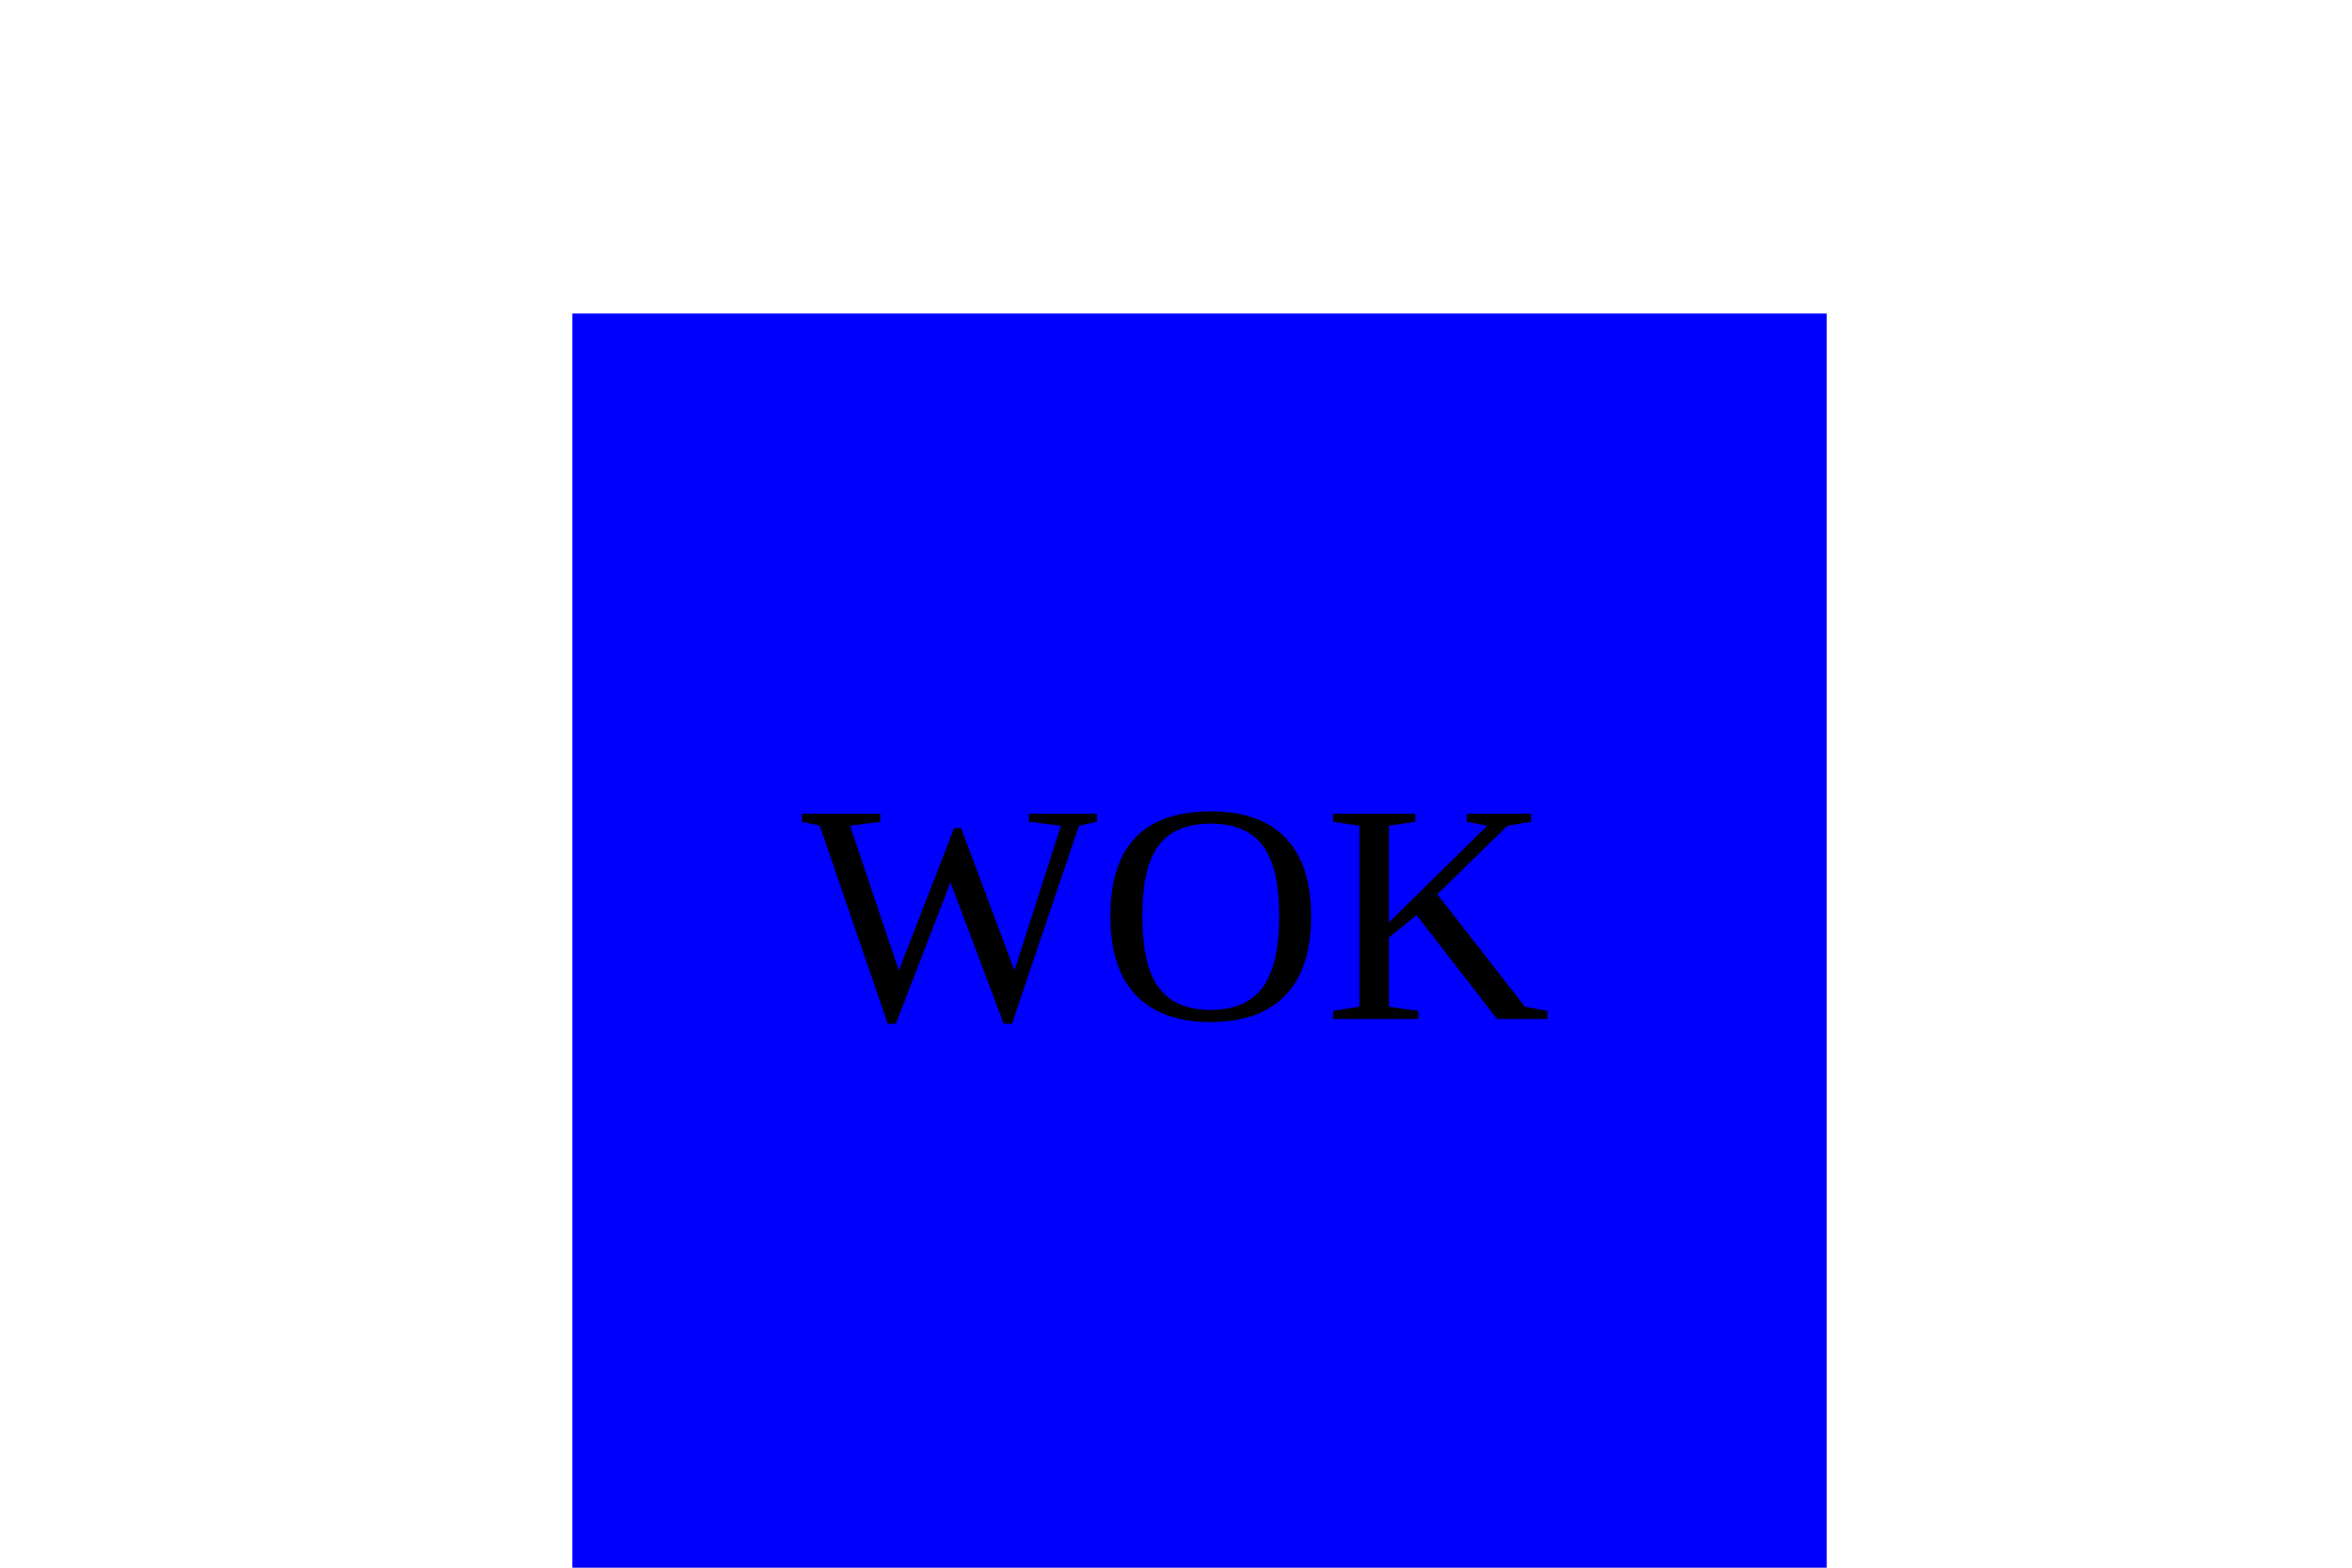
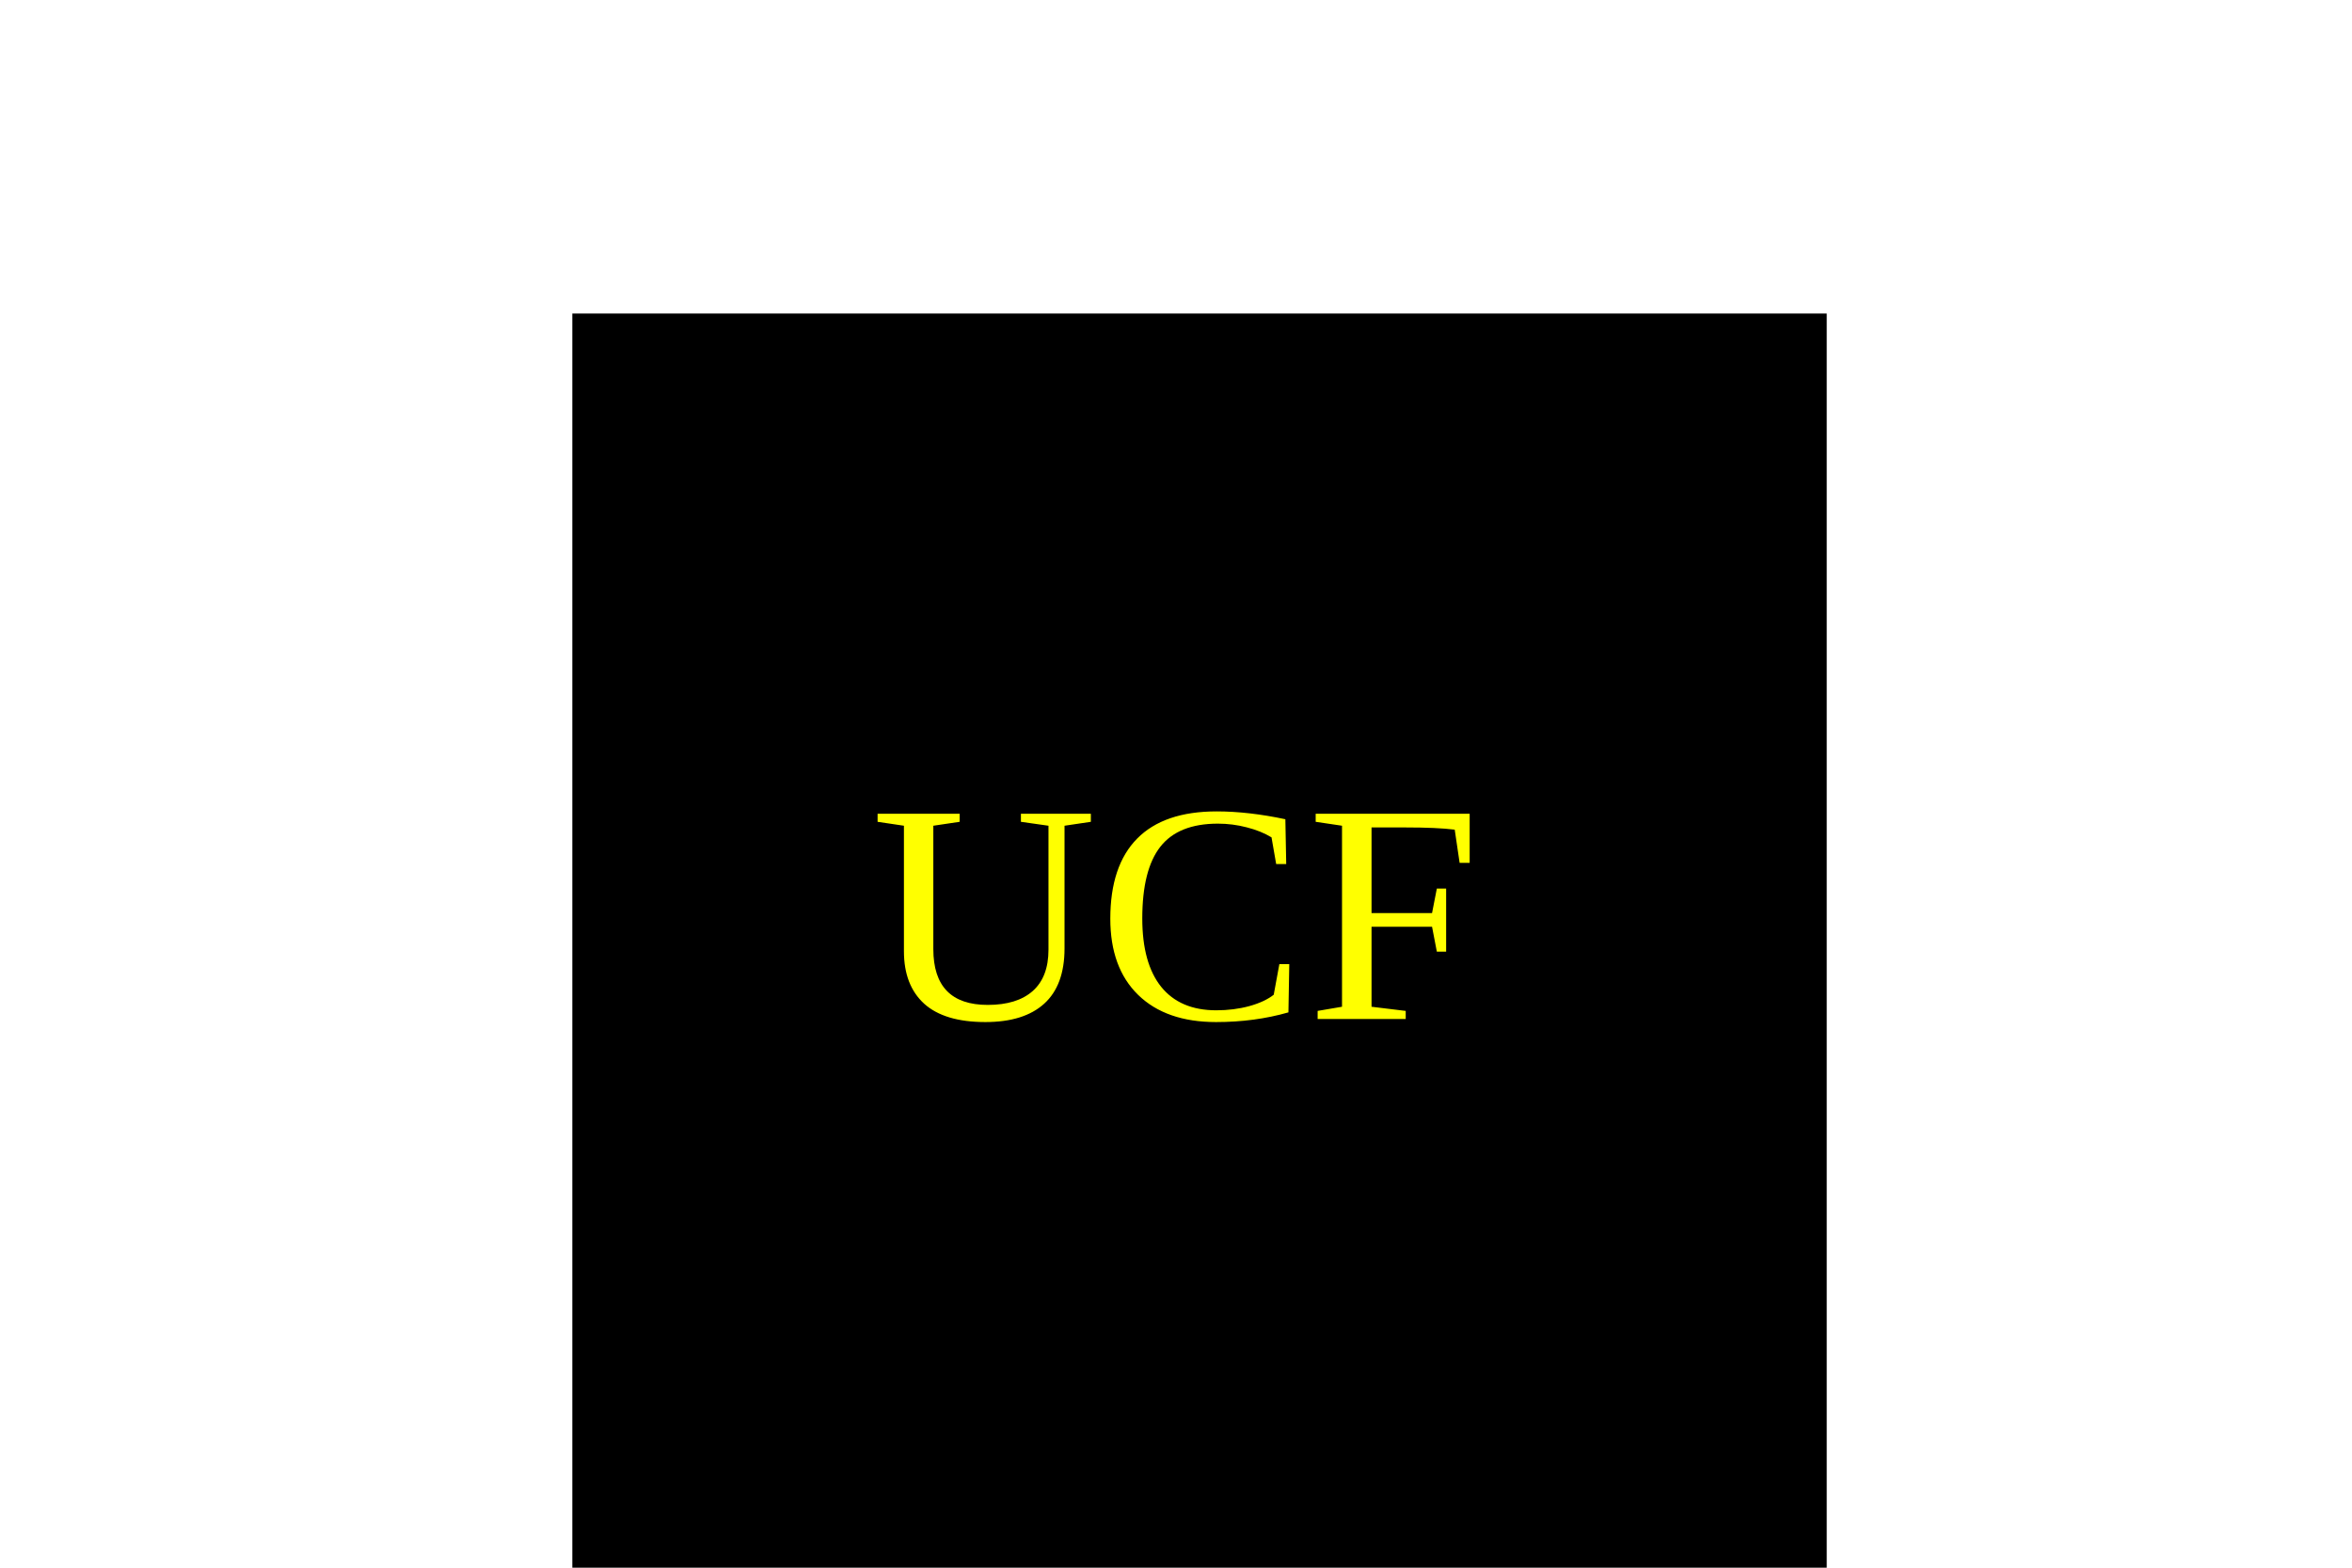
<svg xmlns="http://www.w3.org/2000/svg" version="1.1" width="300" height="200">
-   <g>Square<rect x="73" y="40" width="160" height="160" fill="Blue" />
-     <text x="150" y="130" text-anchor="middle" font-size="40" fill="black">WOK</text>
+   <g>Square<rect x="73" y="40" width="160" height="160" fill="Black" />
+     <text x="150" y="130" text-anchor="middle" font-size="40" fill="yellow">UCF</text>
  </g>
</svg>
